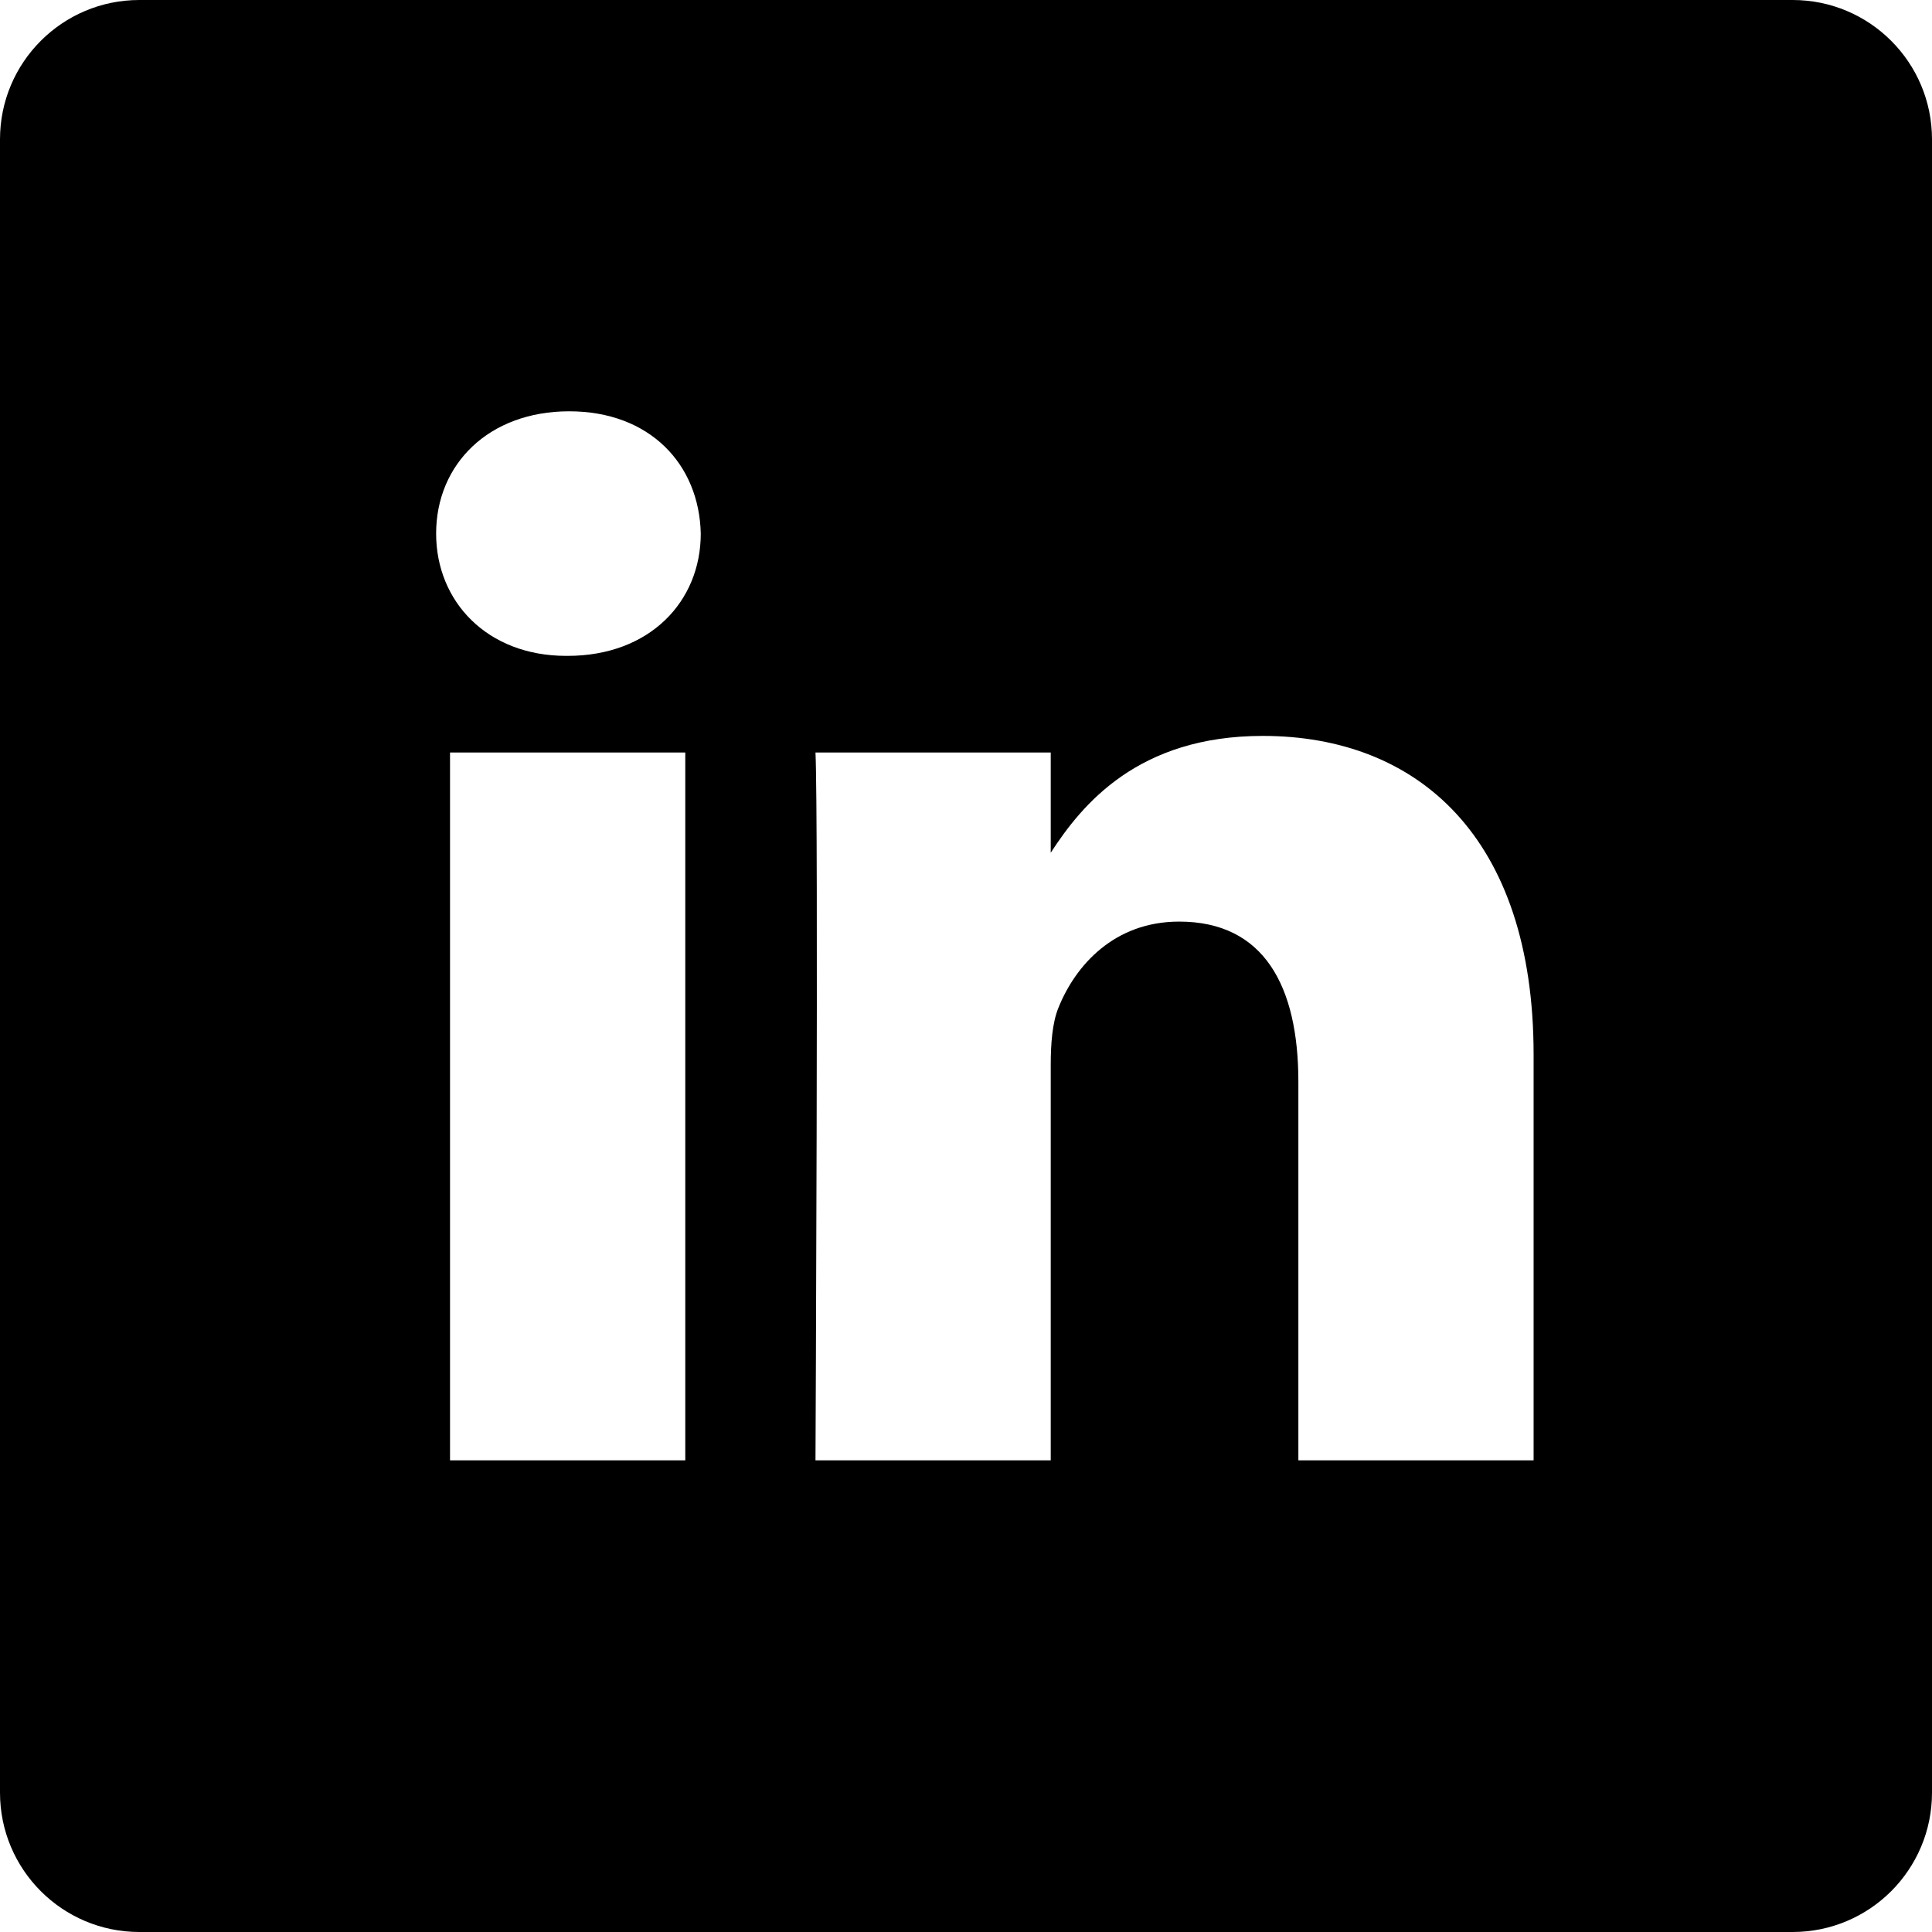
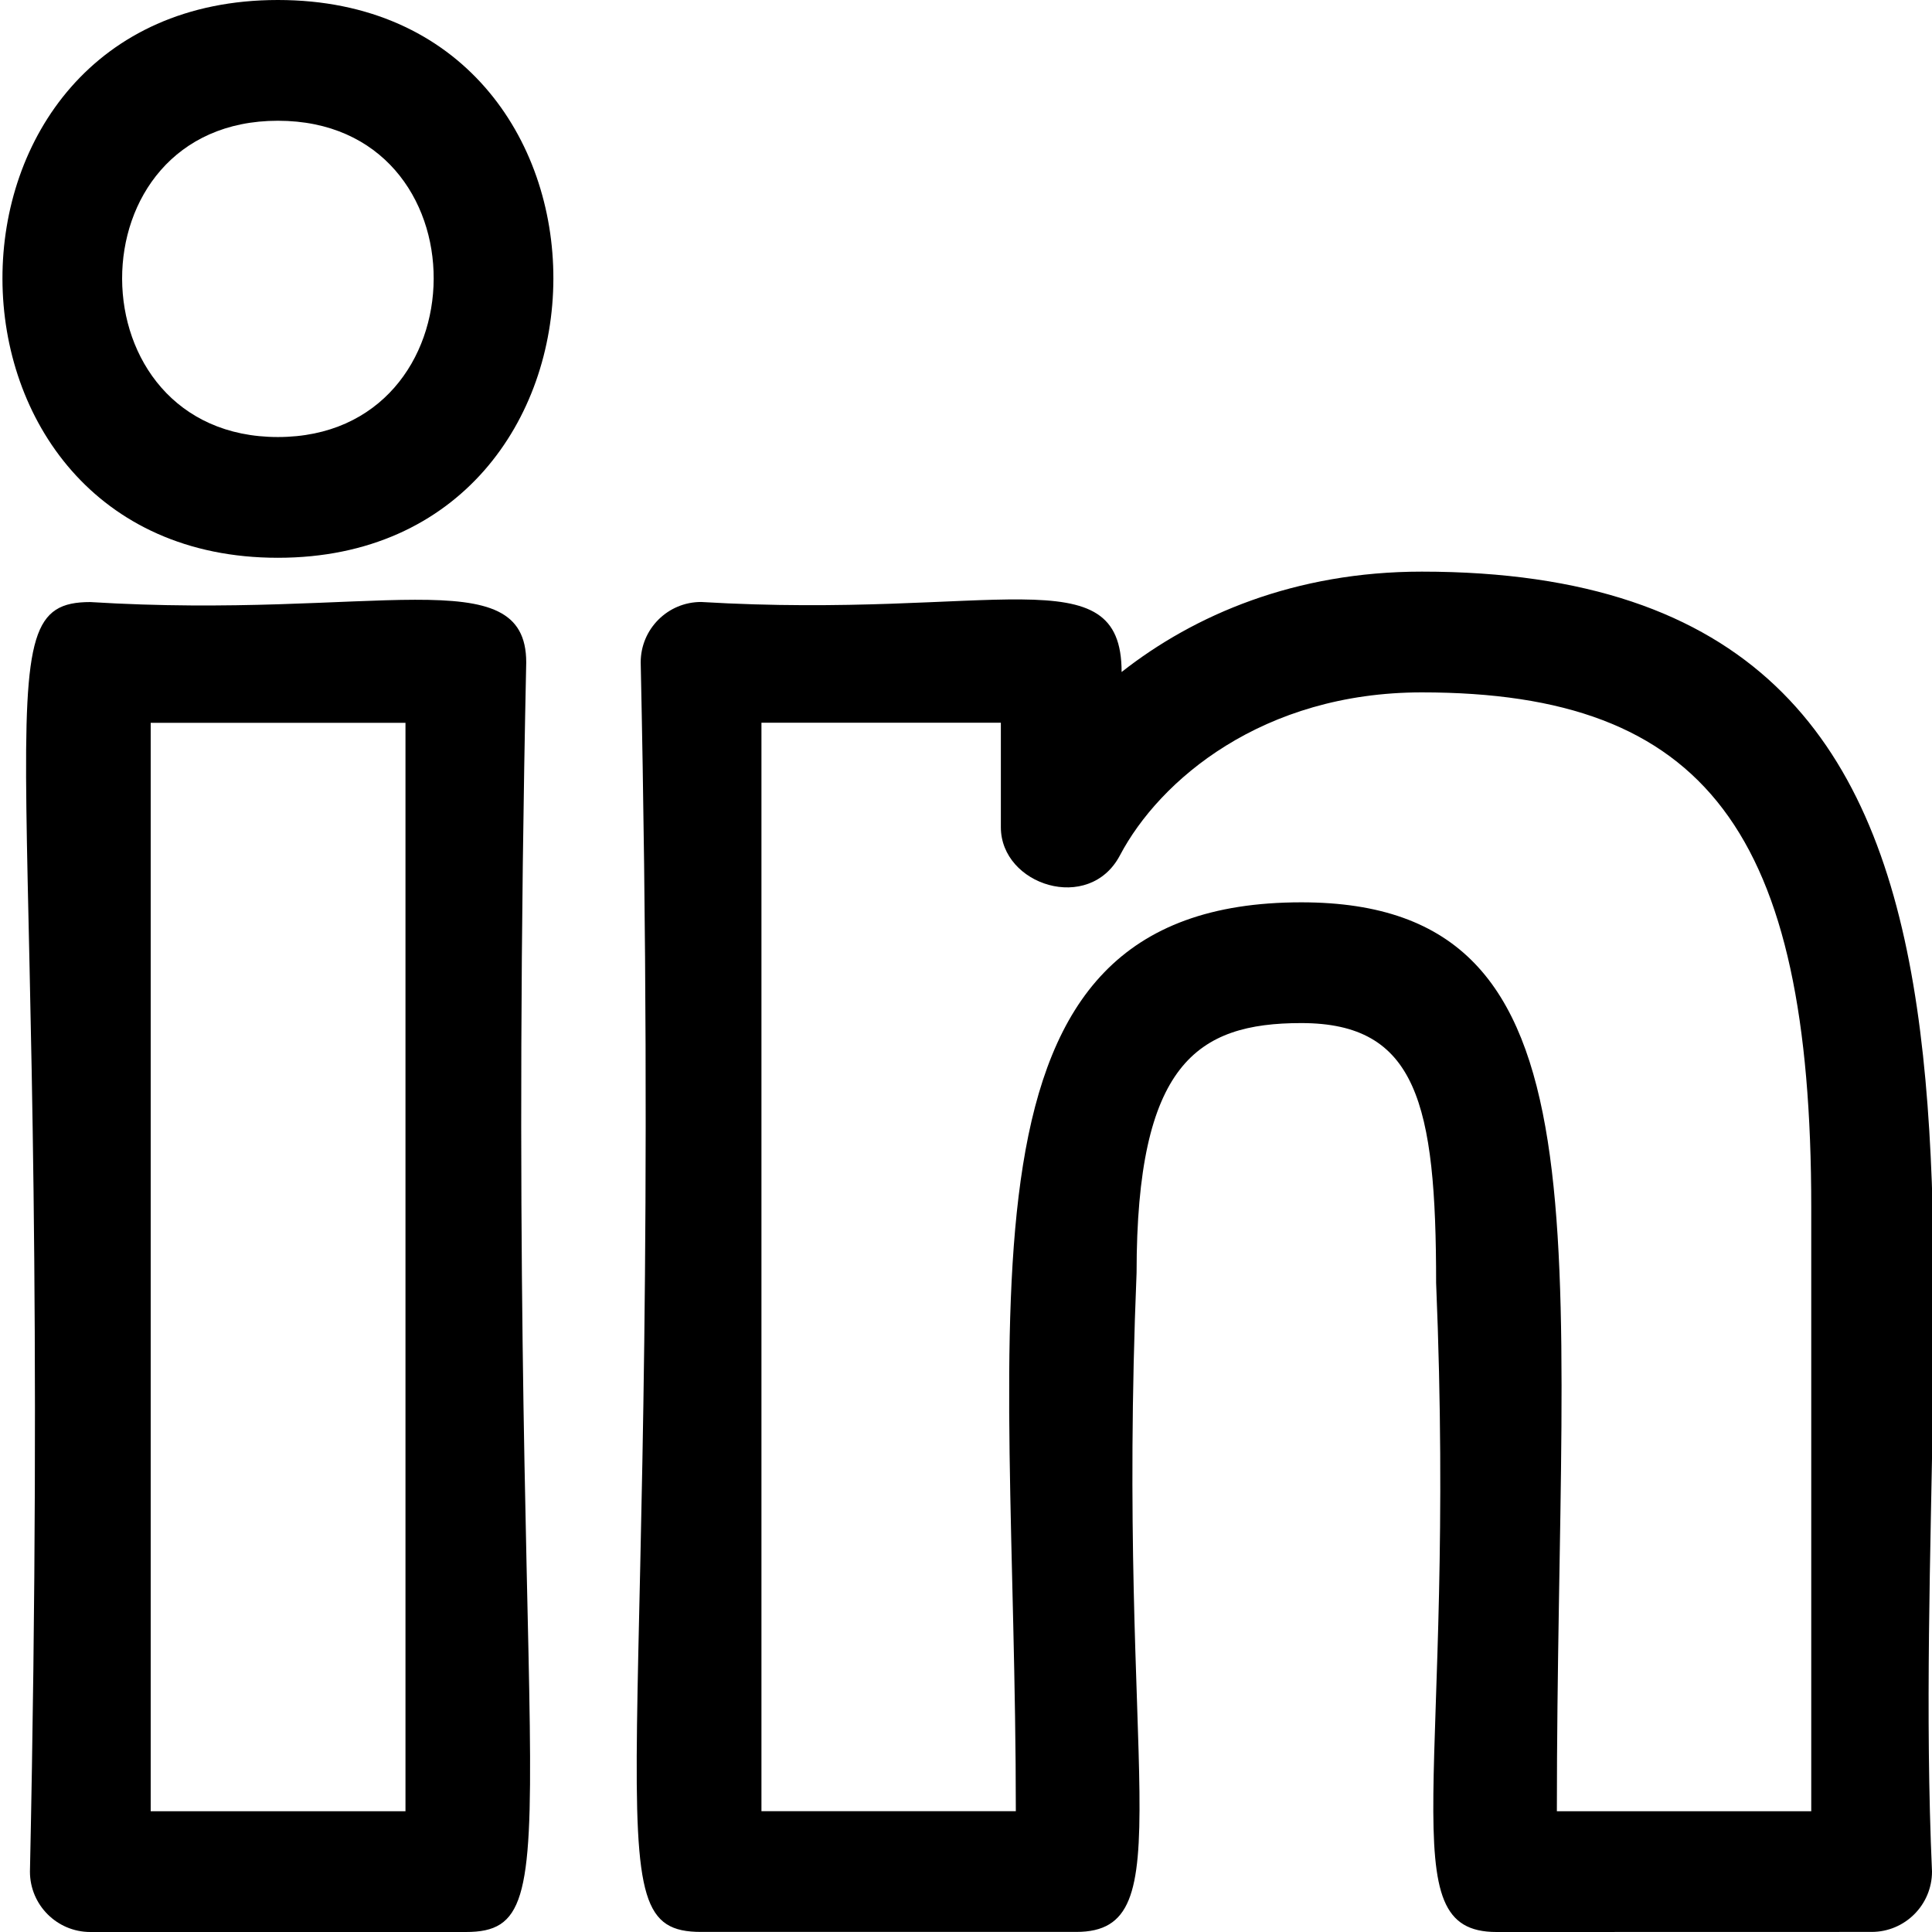
- <svg xmlns="http://www.w3.org/2000/svg" height="512pt" viewBox="0 0 512 512" width="512pt">
-   <path d="m475.074 0h-438.148c-20.395 0-36.926 16.531-36.926 36.926v438.148c0 20.395 16.531 36.926 36.926 36.926h438.148c20.395 0 36.926-16.531 36.926-36.926v-438.148c0-20.395-16.531-36.926-36.926-36.926zm-293.465 387h-62.348v-187.574h62.348zm-31.172-213.188h-.406c-20.922 0-34.453-14.402-34.453-32.402 0-18.406 13.945-32.41 35.273-32.41 21.328 0 34.453 14.004 34.859 32.41 0 18-13.531 32.402-35.273 32.402zm255.984 213.188h-62.34v-100.348c0-25.219-9.027-42.418-31.586-42.418-17.223 0-27.48 11.602-31.988 22.801-1.648 4.008-2.051 9.609-2.051 15.215v104.75h-62.344s.816-169.977 0-187.574h62.344v26.559c8.285-12.781 23.109-30.961 56.188-30.961 41.02 0 71.777 26.809 71.777 84.422zm0 0" />
+ <svg xmlns="http://www.w3.org/2000/svg" id="regular" enable-background="new 0 0 24 24" height="512" viewBox="0 0 24 24" width="512">
+   <path d="m18.59 24c.103 0 4.762-.001 4.66-.001.414 0 .75-.336.75-.75-.35-7.857 1.842-16.148-6.338-16.148-1.573 0-2.826.537-3.729 1.247 0-1.461-1.579-.653-5.224-.87-.414 0-.75.336-.75.75.302 14.166-.674 15.771.75 15.771h4.66c1.353 0 .492-1.908.75-8.188 0-2.594.75-3.102 2.046-3.102 1.434 0 1.675.996 1.675 3.228.257 6.167-.598 8.063.75 8.063zm-2.425-12.791c-4.491 0-3.546 4.938-3.546 11.29h-3.16v-13.521h2.974v1.298c0 .72 1.097 1.074 1.479.35.492-.934 1.77-2.025 3.75-2.025 3.527 0 4.838 1.733 4.838 6.396v7.503h-3.16c0-7.144.756-11.291-3.175-11.291z" />
+   <path d="m1.122 7.479c-1.42 0-.448 1.585-.75 15.771 0 .414.336.75.75.75h4.665c1.42 0 .448-1.585.75-15.771 0-1.295-1.881-.531-5.415-.75zm3.915 15.021h-3.165v-13.521h3.165z" />
+   <path d="m3.452 0c-4.576 0-4.548 6.929 0 6.929 4.545 0 4.581-6.929 0-6.929zm0 5.429c-2.568 0-2.592-3.929 0-3.929 2.597 0 2.564 3.929 0 3.929z" />
</svg>
